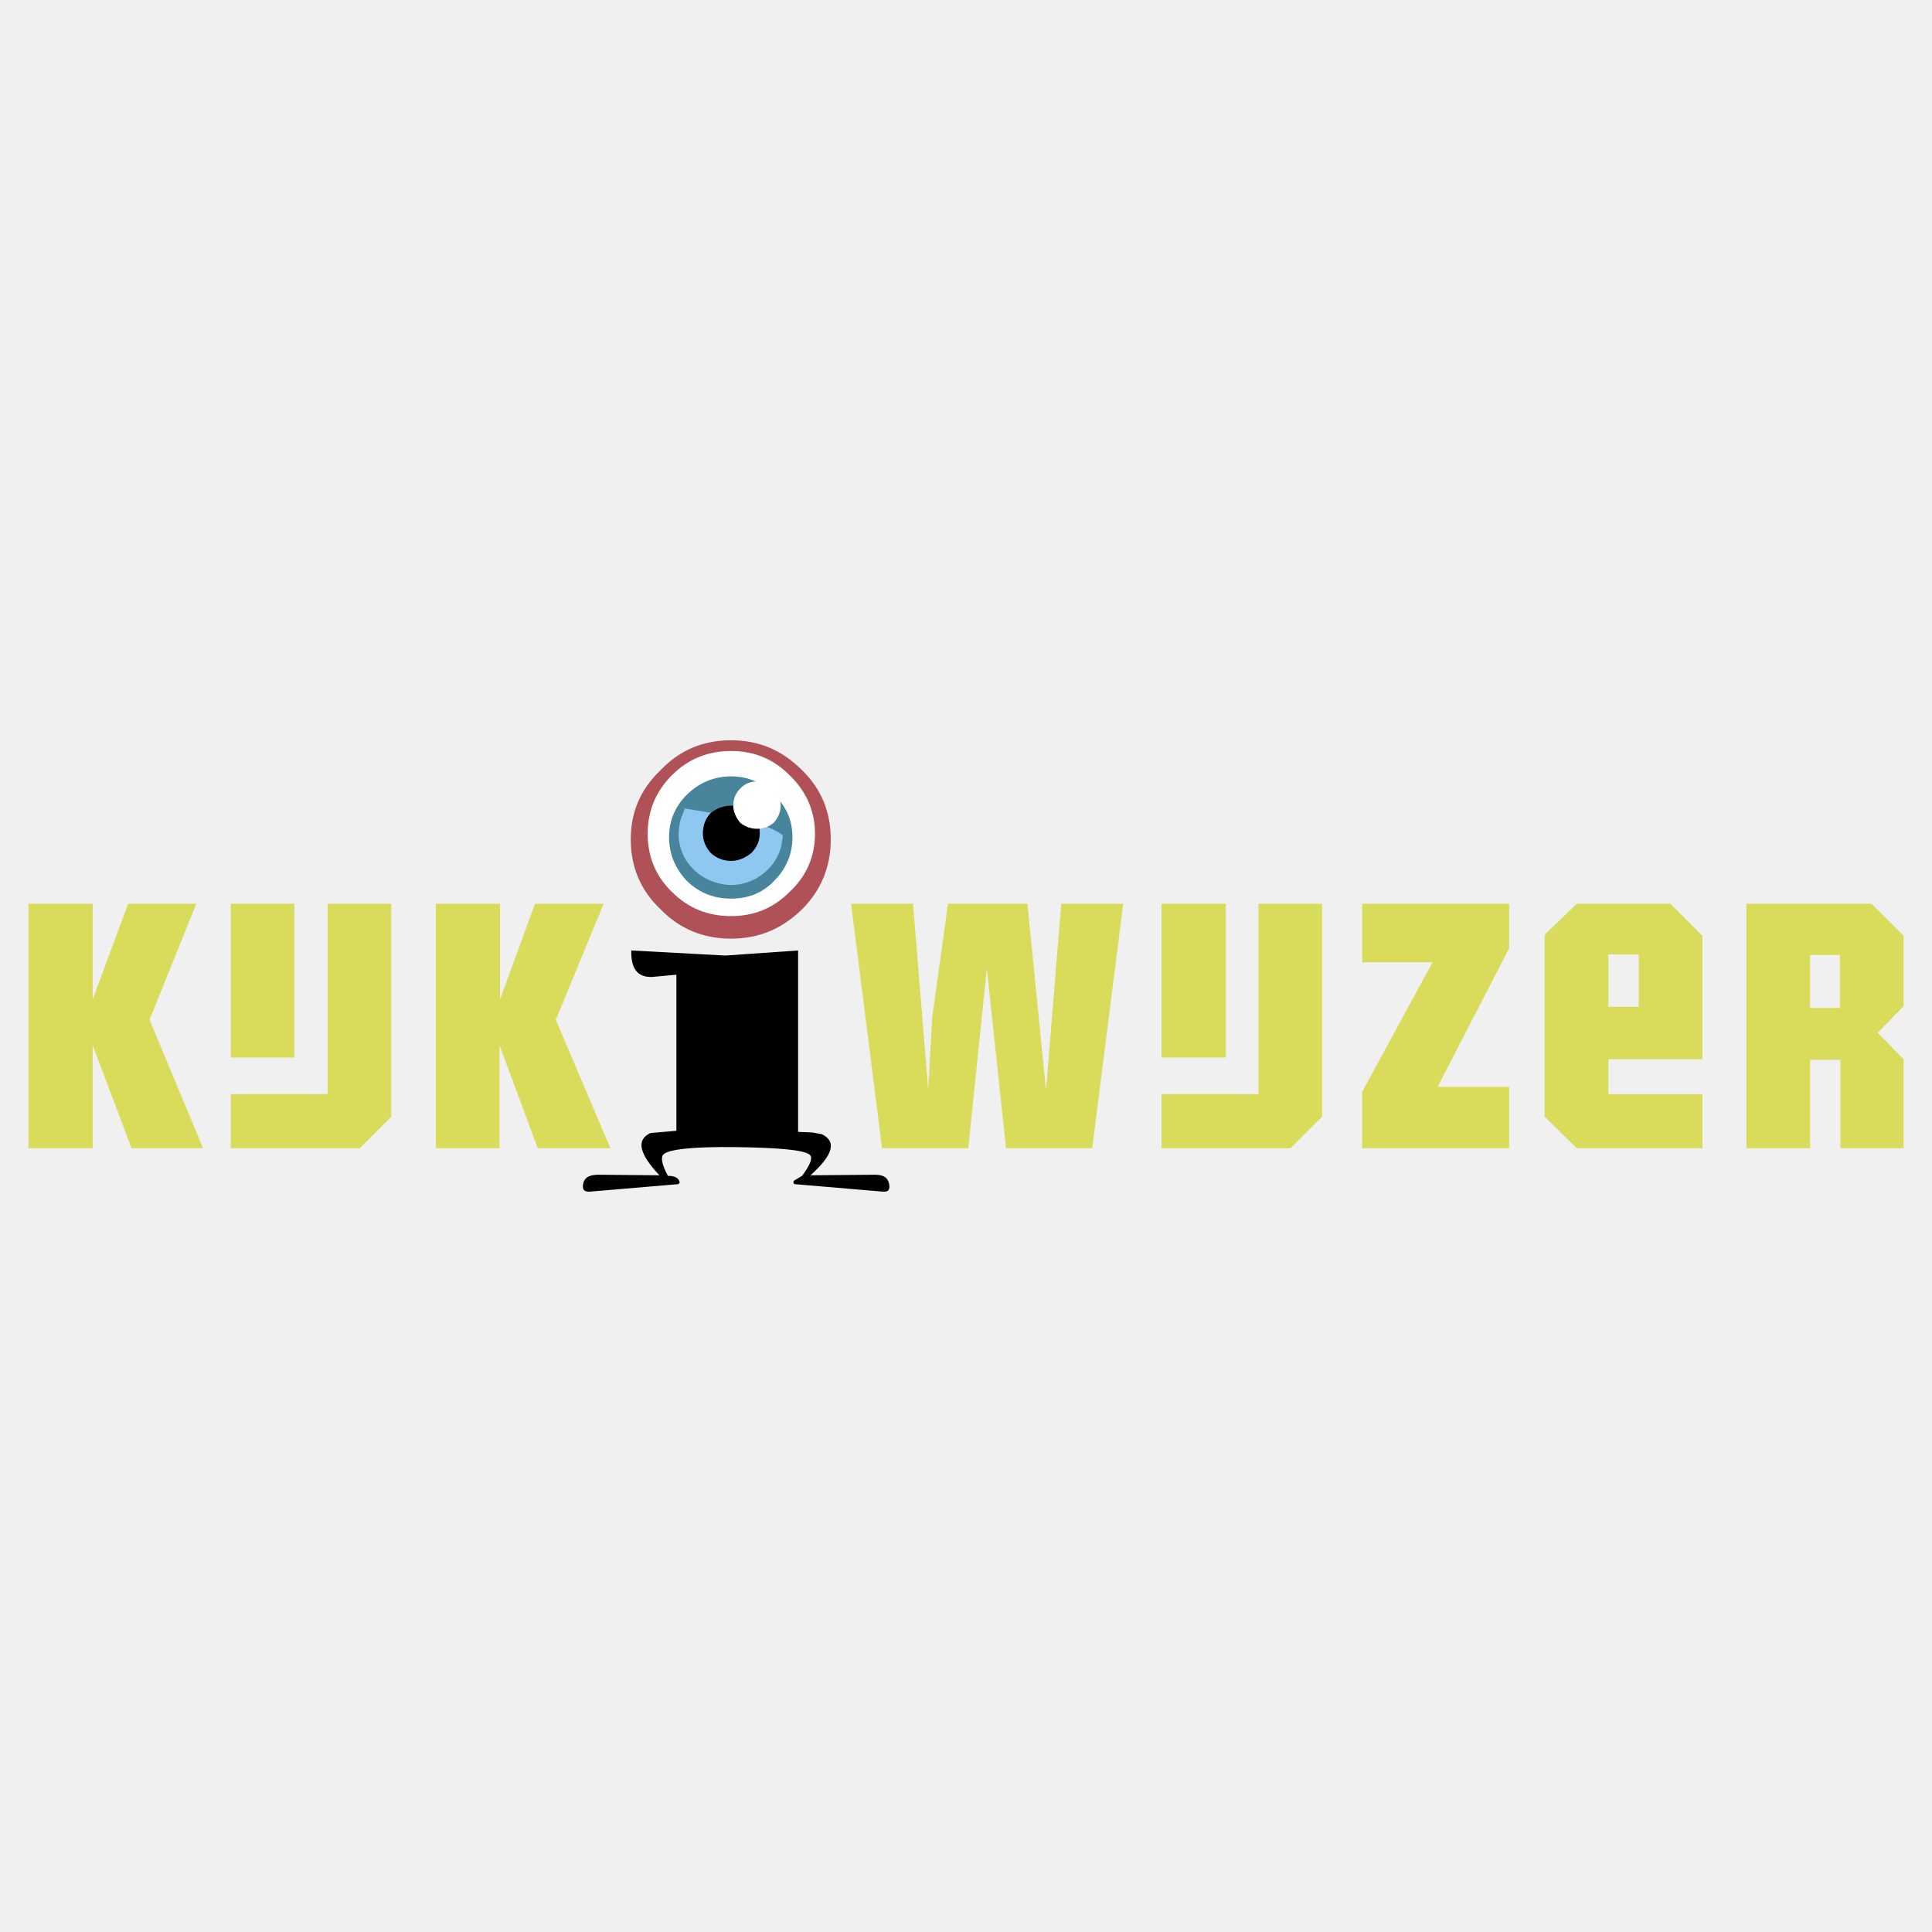
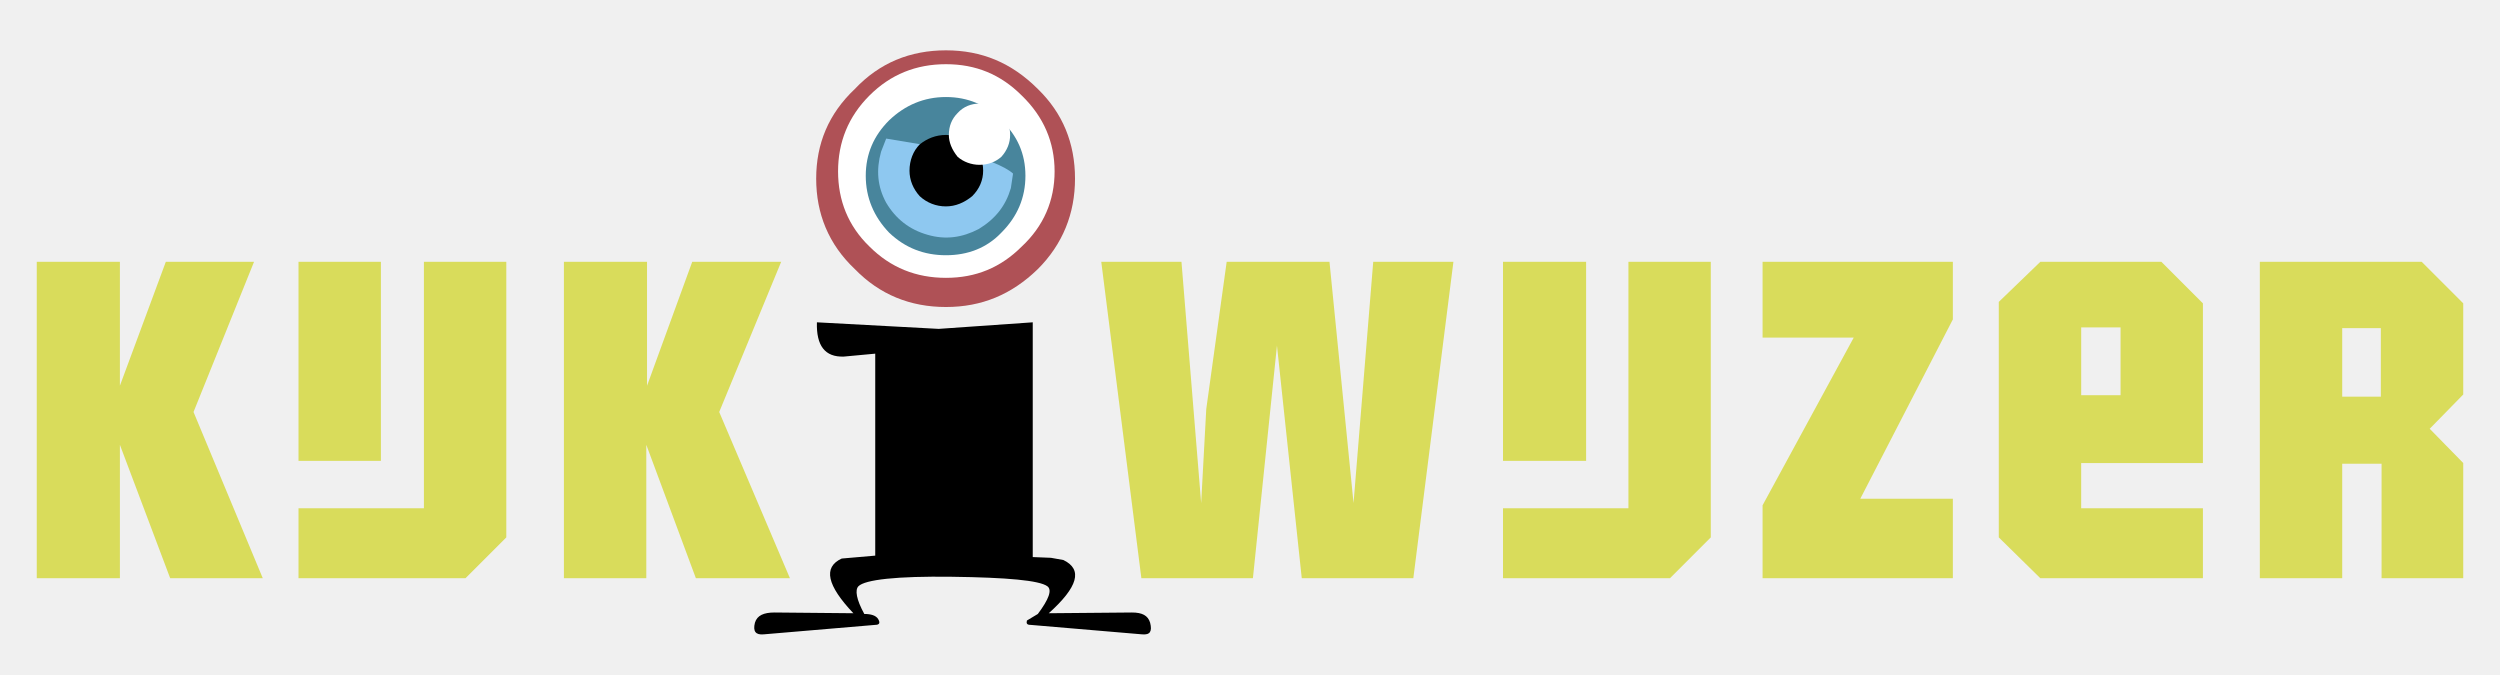
- <svg xmlns="http://www.w3.org/2000/svg" width="2500" height="2500" viewBox="0 0 192.756 192.756">
+ <svg xmlns="http://www.w3.org/2000/svg" width="2500" height="675" viewBox="0 70 192.756 52">
  <g fill-rule="evenodd" clip-rule="evenodd">
-     <path fill="#fff" fill-opacity="0" d="M0 0h192.756v192.756H0V0z" />
    <path fill="#d9dc5b" d="M112.062 90.163h-6.183l-1.518 18.608-1.855-18.608H94.58l-1.575 11.357-.393 7.251-1.518-18.608H84.91l3.092 24.398h8.601l1.854-17.934 1.912 17.934h8.602l3.091-24.398zM150.57 90.163h-14.672v5.847h7.028l-7.028 12.929v5.622h14.672v-6.127h-7.138l7.138-13.83v-4.441zM131.906 90.163h-6.351v19.001h-9.67v5.397h12.873l3.148-3.149V90.163z" />
    <path fill="#d9dc5b" d="M122.293 90.163h-6.408v15.347h6.408V90.163zM166.648 90.163h-9.332l-3.205 3.092v18.158l3.205 3.148h12.535v-5.396h-9.387v-3.486h9.387v-12.31l-3.203-3.206zm-6.183 5.059h3.035v5.229h-3.035v-5.229zM186.717 90.163h-12.479v24.398h6.352v-8.826h3.035v8.826h6.297v-8.883l-2.586-2.641 2.586-2.643v-7.027l-3.205-3.204zm-6.127 5.116h2.979v5.284h-2.979v-5.284zM12.785 90.163l-3.541 9.556v-9.556h-6.41v24.398h6.41v-10.288l3.878 10.288h7.139l-5.34-12.817 4.666-11.581h-6.802zM39.038 90.163h-6.353v19.001h-9.669v5.397H35.89l3.148-3.149V90.163z" />
    <path fill="#d9dc5b" d="M29.369 90.163h-6.353v15.347h6.353V90.163zM49.888 90.163h-6.409v24.398h6.352v-10.288l3.823 10.288h7.252l-5.453-12.817 4.778-11.581h-6.858l-3.485 9.556v-9.556z" />
    <path d="M82.886 83.754c0-2.754-.956-5.06-2.867-6.915-2.023-2.023-4.329-2.98-7.083-2.98-2.755 0-5.116.957-7.027 2.98-2.023 1.912-2.979 4.216-2.979 6.915s.956 5.06 2.979 6.971c1.911 1.967 4.272 2.924 7.027 2.924 2.754 0 5.06-.957 7.083-2.924 1.912-1.911 2.867-4.272 2.867-6.971z" fill="#af5156" />
    <path d="M81.312 83.192c0-2.248-.843-4.216-2.53-5.846-1.63-1.631-3.542-2.418-5.846-2.418-2.305 0-4.272.787-5.902 2.418-1.631 1.63-2.417 3.598-2.417 5.846 0 2.249.787 4.217 2.417 5.791 1.63 1.63 3.597 2.417 5.902 2.417s4.216-.787 5.846-2.417c1.687-1.574 2.53-3.542 2.53-5.791z" fill="#fff" />
    <path d="M79.063 83.53c0-1.687-.618-3.092-1.855-4.272-1.124-1.181-2.586-1.799-4.272-1.799s-3.148.618-4.385 1.799c-1.181 1.181-1.799 2.586-1.799 4.272s.618 3.148 1.799 4.384c1.236 1.181 2.698 1.743 4.385 1.743s3.148-.562 4.272-1.743c1.237-1.236 1.855-2.698 1.855-4.384z" fill="#48859c" />
    <path d="M77.939 84.485l.169-1.124c-.619-.562-2.137-1.181-4.722-1.855l-5.059-.843-.394 1.012c-.394 1.405-.281 2.699.394 3.935.73 1.237 1.799 2.081 3.204 2.474 1.349.393 2.643.226 3.935-.45 1.293-.788 2.08-1.8 2.473-3.149z" fill="#8ec8f0" />
    <path d="M75.803 83.136c0-.787-.281-1.517-.844-2.024-.618-.449-1.293-.73-2.023-.73-.787 0-1.462.281-2.024.73-.505.507-.787 1.237-.787 2.024 0 .731.281 1.405.787 1.967a2.946 2.946 0 0 0 2.024.788c.73 0 1.405-.281 2.023-.788.563-.562.844-1.236.844-1.967z" />
    <path d="M77.883 80.381c0-.675-.226-1.237-.675-1.687-.45-.505-1.012-.73-1.687-.73-.618 0-1.237.225-1.687.73-.45.45-.675 1.012-.675 1.687 0 .562.225 1.124.675 1.687.45.394 1.068.619 1.687.619.675 0 1.237-.226 1.687-.619.45-.506.675-1.068.675-1.687z" fill="#fff" />
    <path d="M72.374 95.335l-9.388-.506c-.056 1.798.618 2.698 2.08 2.642l2.417-.225v15.572l-2.585.225c-1.462.674-1.125 2.08.899 4.217l-6.072-.057c-.843 0-1.349.225-1.518.787-.169.674.056.955.675.898l8.601-.73c.337 0 .394-.168.225-.449s-.562-.393-1.068-.393c-.619-1.125-.731-1.857-.45-2.139.506-.504 2.924-.785 7.196-.729 4.272.055 6.746.281 7.364.729.394.281.113 1.014-.73 2.139l-.843.506c-.057.225 0 .336.281.336l8.601.73c.618.057.787-.225.618-.898-.168-.562-.618-.787-1.405-.787l-6.409.057c2.249-2.023 2.643-3.373 1.125-4.104l-.956-.17-1.405-.057v-18.1l-7.253.506z" />
  </g>
</svg>
